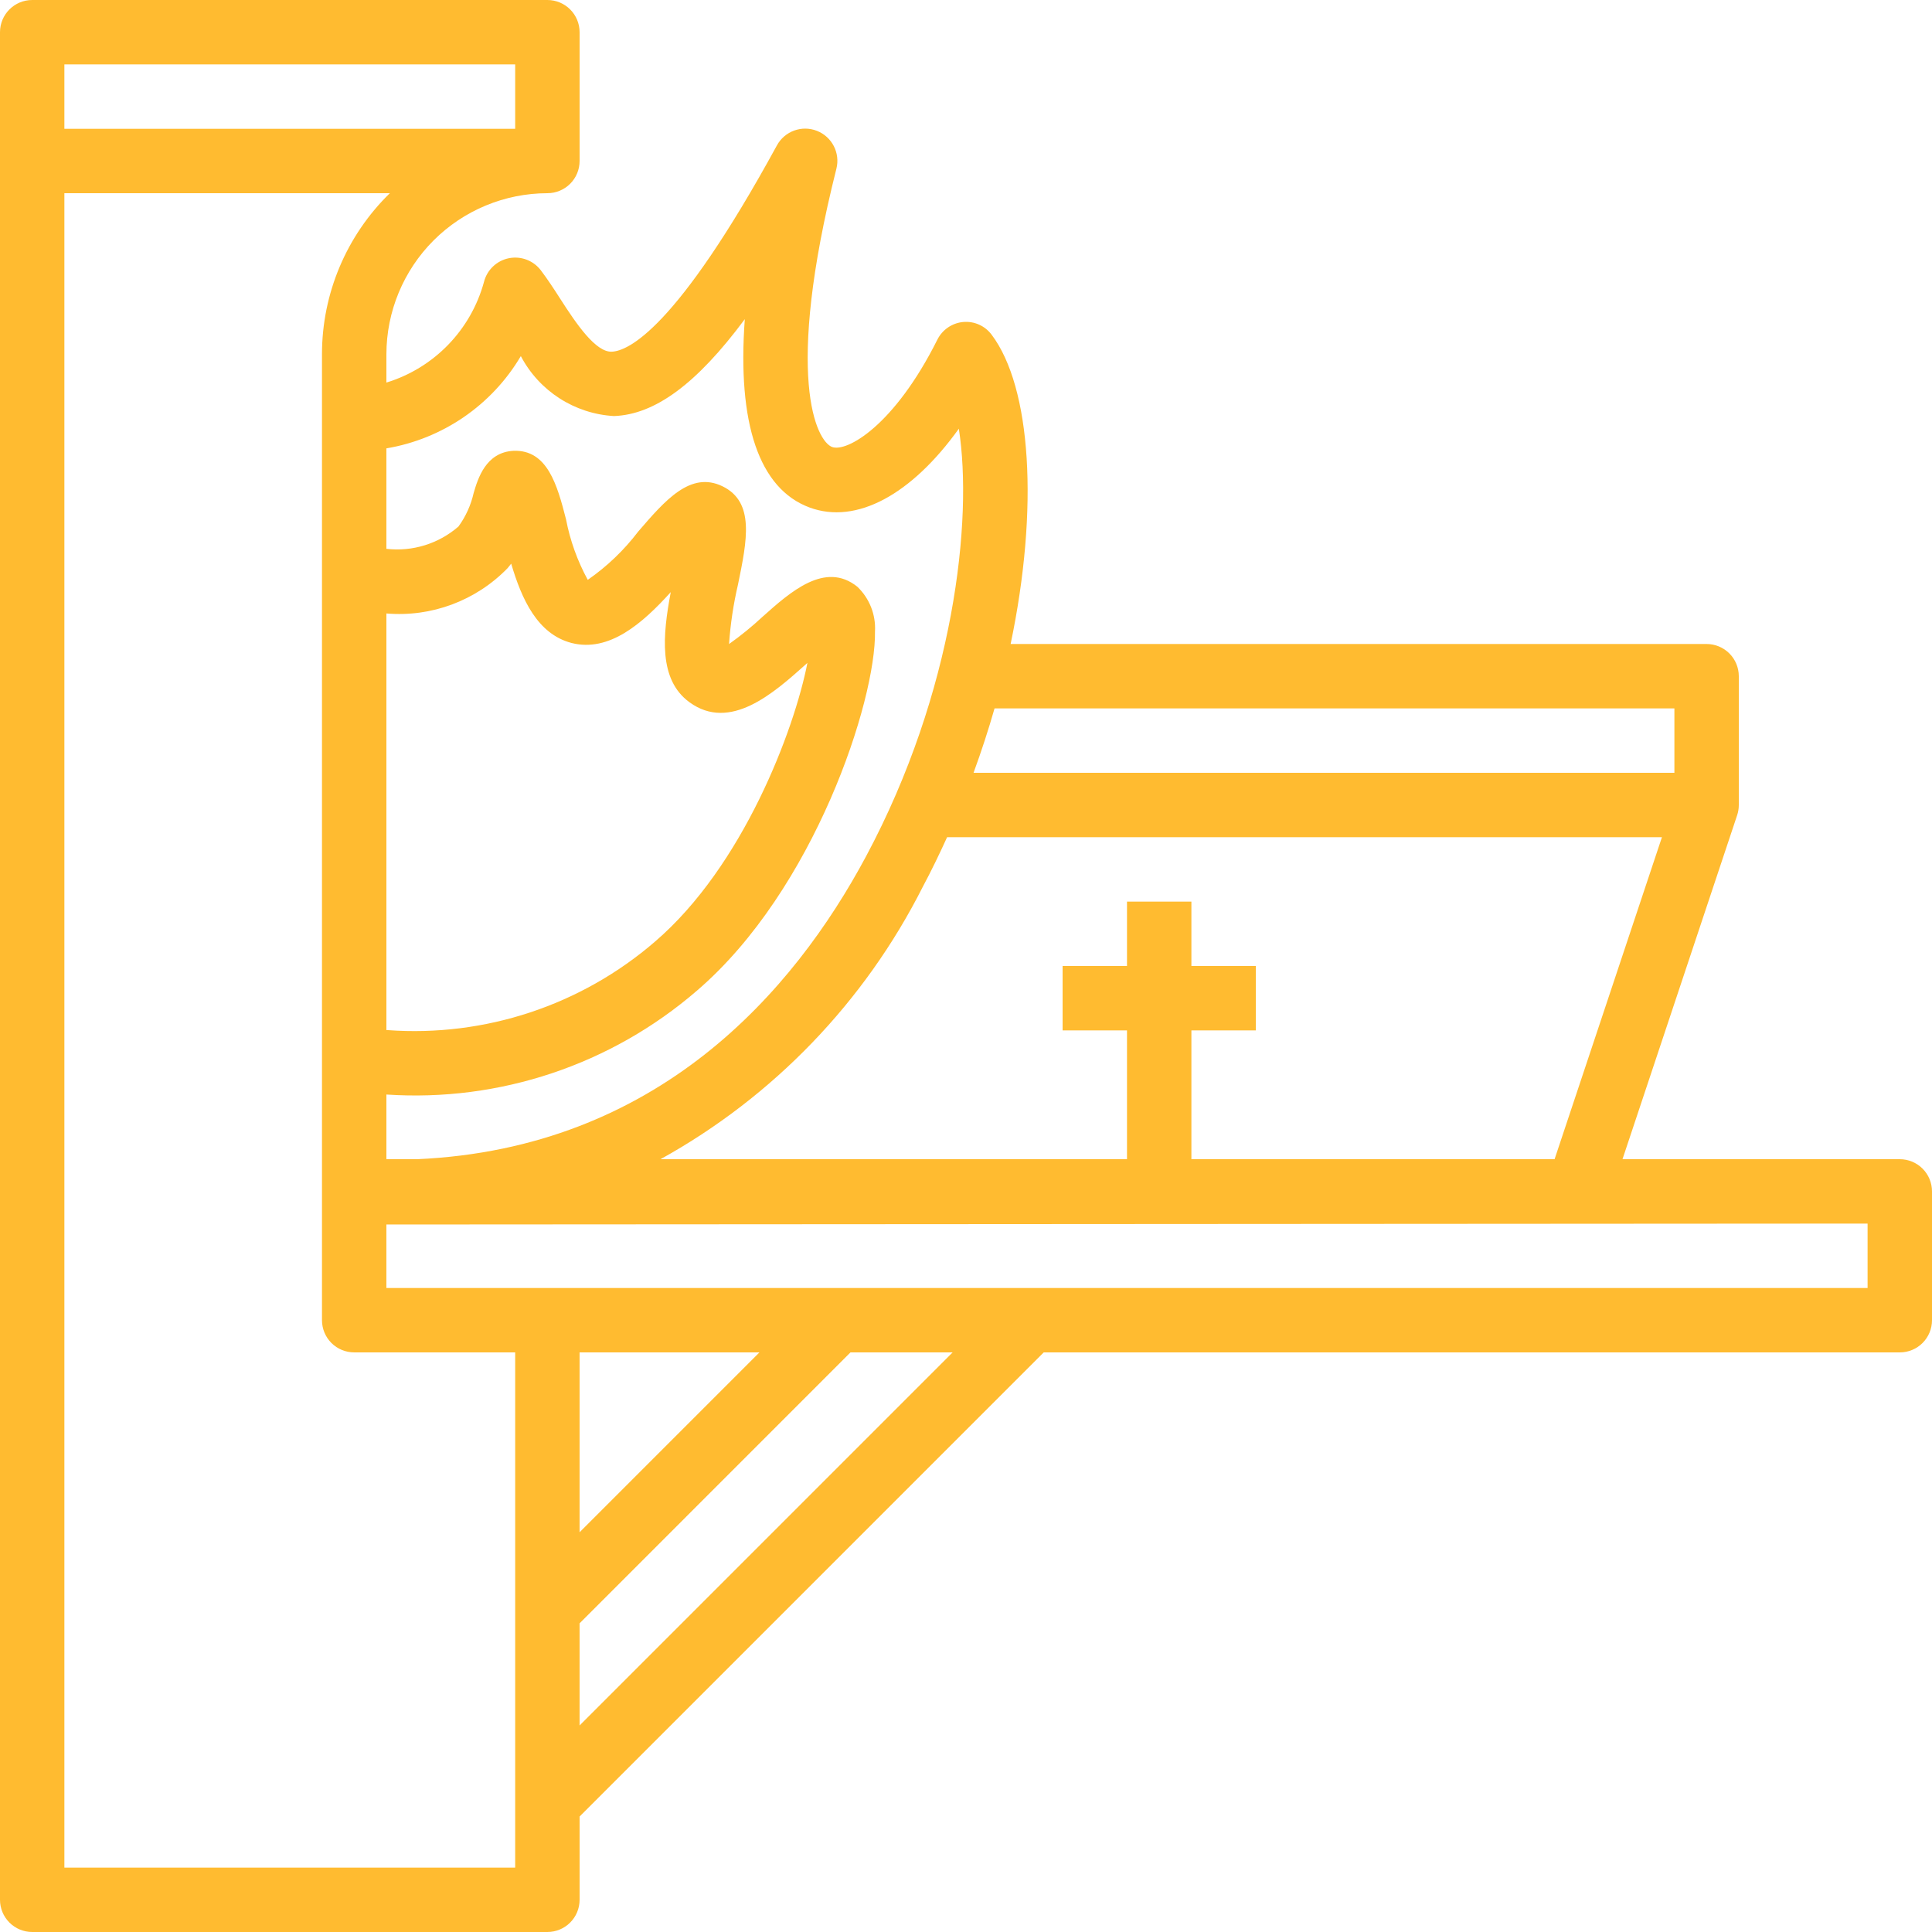
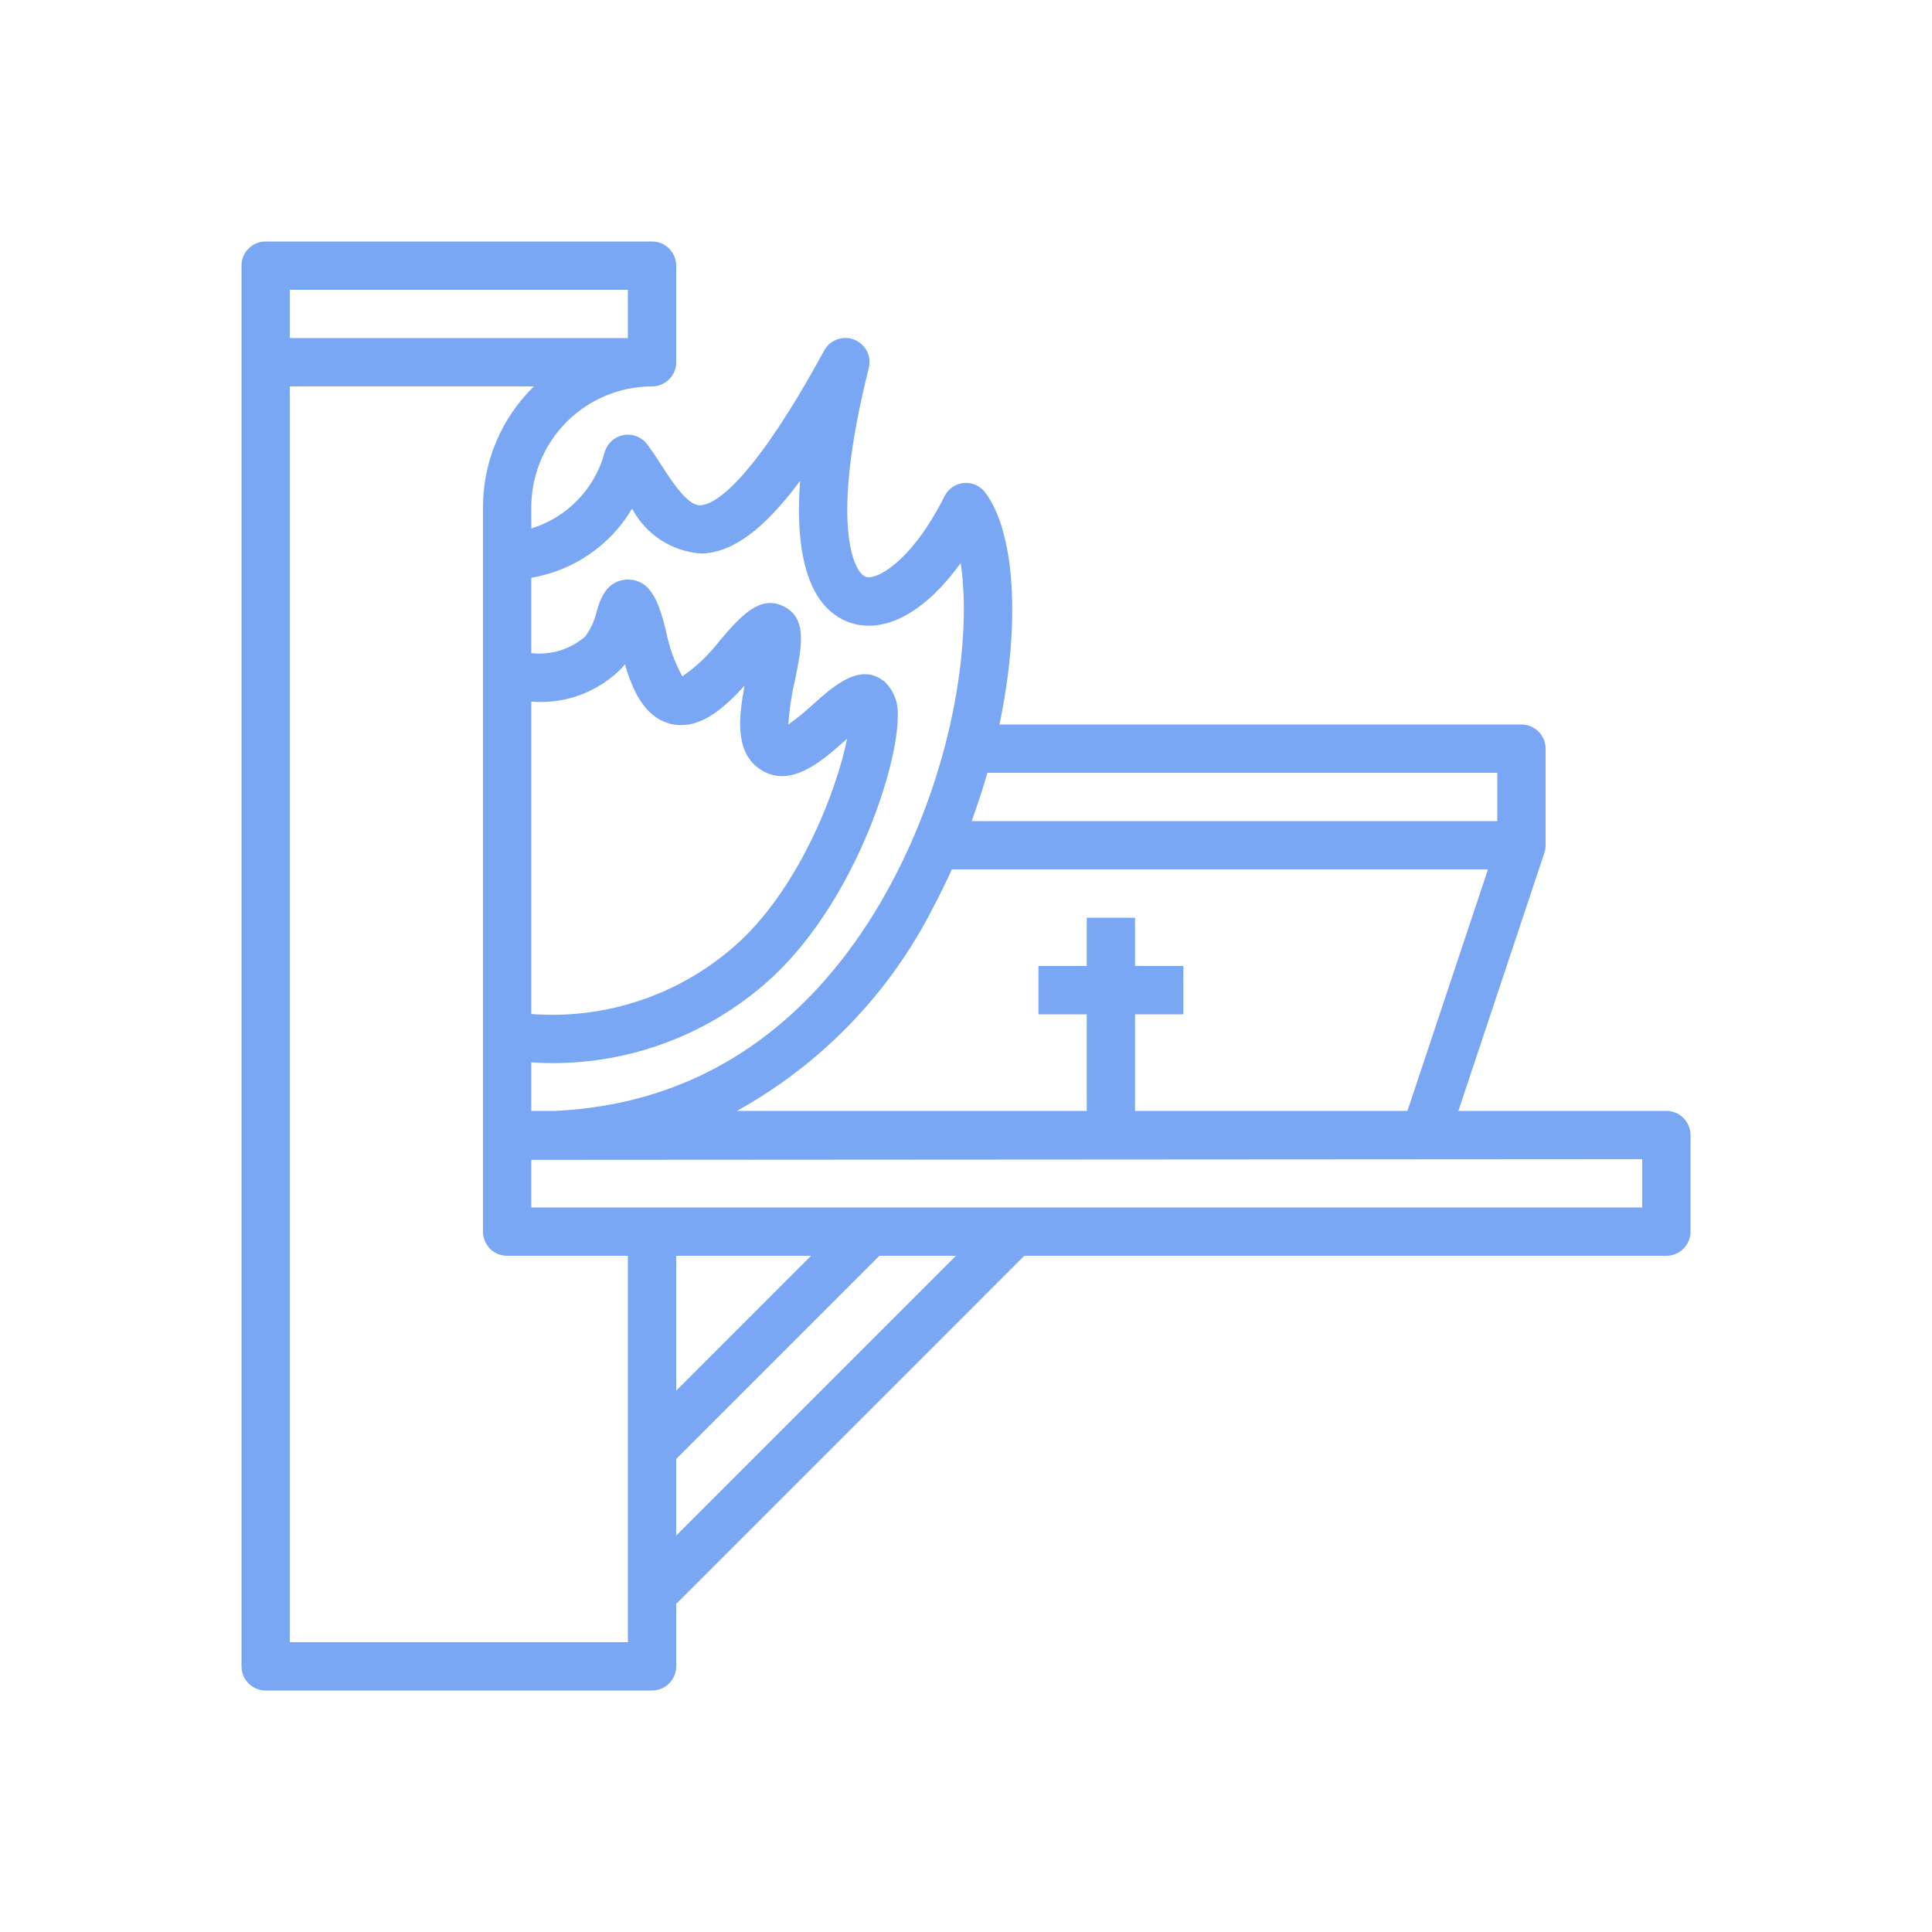
- <svg xmlns="http://www.w3.org/2000/svg" width="120" height="120" viewBox="0 0 120 120" fill="none">
-   <path d="M118 72H100.776L107.898 50.632C107.966 50.428 108 50.215 108 50V42C108 41.47 107.789 40.961 107.414 40.586C107.039 40.211 106.53 40 106 40H62.772C64.54 31.558 64.048 24.064 61.6 20.8C61.188 20.239 60.513 19.936 59.82 20C59.133 20.065 58.529 20.48 58.22 21.098C55.544 26.45 52.594 28.098 51.684 27.764C50.718 27.404 48.684 23.458 51.95 10.48C52.197 9.503 51.679 8.494 50.74 8.127C49.801 7.759 48.736 8.148 48.254 9.034C42 20.488 39 21.8 38 21.844C37 21.887 35.8 20.12 34.8 18.562C34.4 17.936 34 17.328 33.6 16.8C33.139 16.184 32.364 15.888 31.609 16.038C30.854 16.189 30.252 16.76 30.062 17.506C29.25 20.494 26.961 22.856 24 23.762V22C24.004 19.349 25.058 16.807 26.932 14.932C28.807 13.058 31.349 12.004 34 12C34.53 12 35.039 11.789 35.414 11.414C35.789 11.039 36 10.53 36 10V2C36 1.47 35.789 0.961 35.414 0.586C35.039 0.211 34.53 0 34 0H2C0.896 0 0 0.896 0 2V118C0 118.53 0.211 119.039 0.586 119.414C0.961 119.789 1.47 120 2 120H34C34.53 120 35.039 119.789 35.414 119.414C35.789 119.039 36 118.53 36 118V112.828L64.827 84H118C118.53 84 119.039 83.79 119.414 83.415C119.789 83.04 120 82.531 120 82V74C120 73.47 119.789 72.961 119.414 72.586C119.039 72.211 118.53 72 118 72L118 72ZM96.558 72H74V64H78V60H74V56H70V60H66V64H70V72H41.026C48.032 68.122 53.709 62.226 57.318 55.078C57.86 54.063 58.354 53.036 58.826 52H103.226L96.558 72ZM61.771 44H104V48H60.469C60.957 46.667 61.392 45.333 61.773 44H61.771ZM32.35 22.119C33.492 24.289 35.686 25.701 38.134 25.842C40.661 25.75 43.248 23.88 46.261 19.824C45.786 26.302 47.142 30.358 50.285 31.522C53.194 32.596 56.618 30.722 59.555 26.628C60.439 32.282 59.273 42.948 53.791 53.191C49.282 61.617 40.843 71.334 25.896 72.001H24V67.983C31.034 68.455 37.972 66.132 43.303 61.519C50.587 55.257 54.419 43.501 54.347 39.215H54.348C54.404 38.174 54.002 37.16 53.249 36.441C51.249 34.841 49.098 36.759 47.369 38.302C46.712 38.914 46.014 39.482 45.283 40.002C45.369 38.758 45.554 37.522 45.838 36.307C46.404 33.557 46.891 31.183 44.873 30.203C42.889 29.243 41.314 31.073 39.641 33.015C38.761 34.173 37.703 35.185 36.507 36.015C35.864 34.838 35.408 33.568 35.156 32.251C34.609 30.118 33.999 27.928 31.903 28C30.171 28.084 29.681 29.734 29.419 30.623C29.249 31.374 28.928 32.082 28.475 32.704C27.243 33.773 25.619 34.276 23.999 34.089V27.849C27.49 27.262 30.546 25.167 32.349 22.12L32.35 22.119ZM42.824 43.618C45.352 45.458 48.056 43.045 50.024 41.287L50.15 41.173C49.335 45.349 46.15 53.793 40.688 58.481V58.482C36.097 62.445 30.12 64.423 24.072 63.982H24V38.103C26.802 38.342 29.563 37.31 31.524 35.293C31.604 35.201 31.68 35.105 31.751 35.011C32.401 37.211 33.376 39.377 35.493 39.935C37.845 40.535 39.916 38.709 41.663 36.777C41.156 39.458 40.893 42.214 42.824 43.617L42.824 43.618ZM3.999 3.999H31.999V7.999H3.999V3.999ZM31.999 115.999H3.999V11.999H24.216C21.519 14.627 19.999 18.233 19.999 21.999V81.999C19.999 82.53 20.209 83.039 20.584 83.414C20.959 83.789 21.468 83.999 21.999 83.999H31.999V115.999ZM35.999 107.172V100.827L52.826 83.999H59.17L35.999 107.172ZM35.999 95.172V83.999H47.171L35.999 95.172ZM115.999 79.999H23.999V76.056C24.065 76.056 115.999 75.999 115.999 75.999V79.999Z" fill="#FFBB30" />
+ <svg xmlns="http://www.w3.org/2000/svg" width="160" height="160" viewBox="0 0 160 160" fill="none">
+   <path d="M138 92H120.776L127.898 70.632C127.966 70.428 128 70.215 128 70V62C128 61.47 127.789 60.961 127.414 60.586C127.039 60.211 126.53 60 126 60H82.772C84.54 51.558 84.048 44.064 81.6 40.8C81.189 40.239 80.513 39.936 79.82 40C79.133 40.065 78.529 40.48 78.22 41.098C75.544 46.45 72.594 48.098 71.684 47.764C70.718 47.404 68.684 43.458 71.95 30.48C72.197 29.503 71.679 28.494 70.74 28.127C69.801 27.759 68.736 28.148 68.254 29.034C62 40.488 59 41.8 58 41.844C57 41.887 55.8 40.12 54.8 38.562C54.4 37.936 54 37.328 53.6 36.8C53.139 36.184 52.364 35.888 51.609 36.038C50.854 36.189 50.252 36.76 50.062 37.506C49.25 40.494 46.961 42.856 44 43.762V42C44.004 39.349 45.058 36.807 46.932 34.932C48.807 33.058 51.349 32.004 54 32C54.53 32 55.039 31.789 55.414 31.414C55.789 31.039 56 30.53 56 30V22C56 21.47 55.789 20.961 55.414 20.586C55.039 20.211 54.53 20 54 20H22C20.895 20 20 20.895 20 22V138C20 138.53 20.211 139.039 20.586 139.414C20.961 139.789 21.47 140 22 140H54C54.53 140 55.039 139.789 55.414 139.414C55.789 139.039 56 138.53 56 138V132.828L84.827 104H138C138.53 104 139.039 103.79 139.414 103.415C139.789 103.04 140 102.531 140 102V94C140 93.47 139.789 92.961 139.414 92.586C139.039 92.211 138.53 92 138 92L138 92ZM116.558 92H94V84H98V80H94V76H90V80H86V84H90V92H61.026C68.032 88.122 73.709 82.226 77.318 75.078C77.86 74.063 78.354 73.036 78.826 72H123.226L116.558 92ZM81.771 64H124V68H80.469C80.957 66.667 81.392 65.333 81.773 64H81.771ZM52.35 42.119C53.492 44.289 55.686 45.702 58.134 45.842C60.661 45.75 63.248 43.88 66.261 39.824C65.786 46.301 67.142 50.358 70.285 51.522C73.194 52.596 76.618 50.722 79.555 46.628C80.439 52.282 79.273 62.948 73.791 73.191C69.282 81.617 60.843 91.334 45.896 92.001H44V87.983C51.034 88.455 57.972 86.132 63.303 81.519C70.587 75.257 74.419 63.501 74.347 59.215H74.348C74.404 58.174 74.002 57.16 73.249 56.441C71.249 54.841 69.098 56.759 67.369 58.302C66.712 58.914 66.014 59.482 65.283 60.002C65.369 58.758 65.554 57.522 65.838 56.307C66.404 53.557 66.891 51.183 64.873 50.203C62.889 49.243 61.314 51.073 59.641 53.015C58.761 54.173 57.703 55.185 56.507 56.015C55.864 54.838 55.408 53.568 55.156 52.251C54.609 50.118 53.999 47.928 51.903 48.001C50.171 48.084 49.681 49.734 49.419 50.623C49.249 51.374 48.928 52.082 48.475 52.704C47.243 53.773 45.619 54.276 43.999 54.089V47.849C47.49 47.262 50.546 45.167 52.349 42.12L52.35 42.119ZM62.824 63.618C65.352 65.458 68.056 63.045 70.024 61.287L70.15 61.173C69.335 65.349 66.15 73.793 60.688 78.481V78.482C56.097 82.445 50.12 84.423 44.072 83.982H44V58.103C46.802 58.342 49.563 57.31 51.524 55.293C51.604 55.201 51.68 55.105 51.751 55.011C52.401 57.211 53.376 59.377 55.493 59.935C57.845 60.535 59.916 58.709 61.663 56.777C61.156 59.458 60.893 62.214 62.824 63.617L62.824 63.618ZM23.999 23.999H51.999V27.999H23.999V23.999ZM51.999 135.999H23.999V31.999H44.217C41.519 34.627 39.999 38.233 39.999 41.999V101.999C39.999 102.53 40.209 103.039 40.584 103.414C40.959 103.789 41.468 103.999 41.999 103.999H51.999V135.999ZM55.999 127.172V120.827L72.826 103.999H79.17L55.999 127.172ZM55.999 115.172V103.999H67.171L55.999 115.172ZM135.999 99.999H43.999V96.056C44.065 96.056 135.999 95.999 135.999 95.999V99.999Z" fill="#79A7F3" />
</svg>
